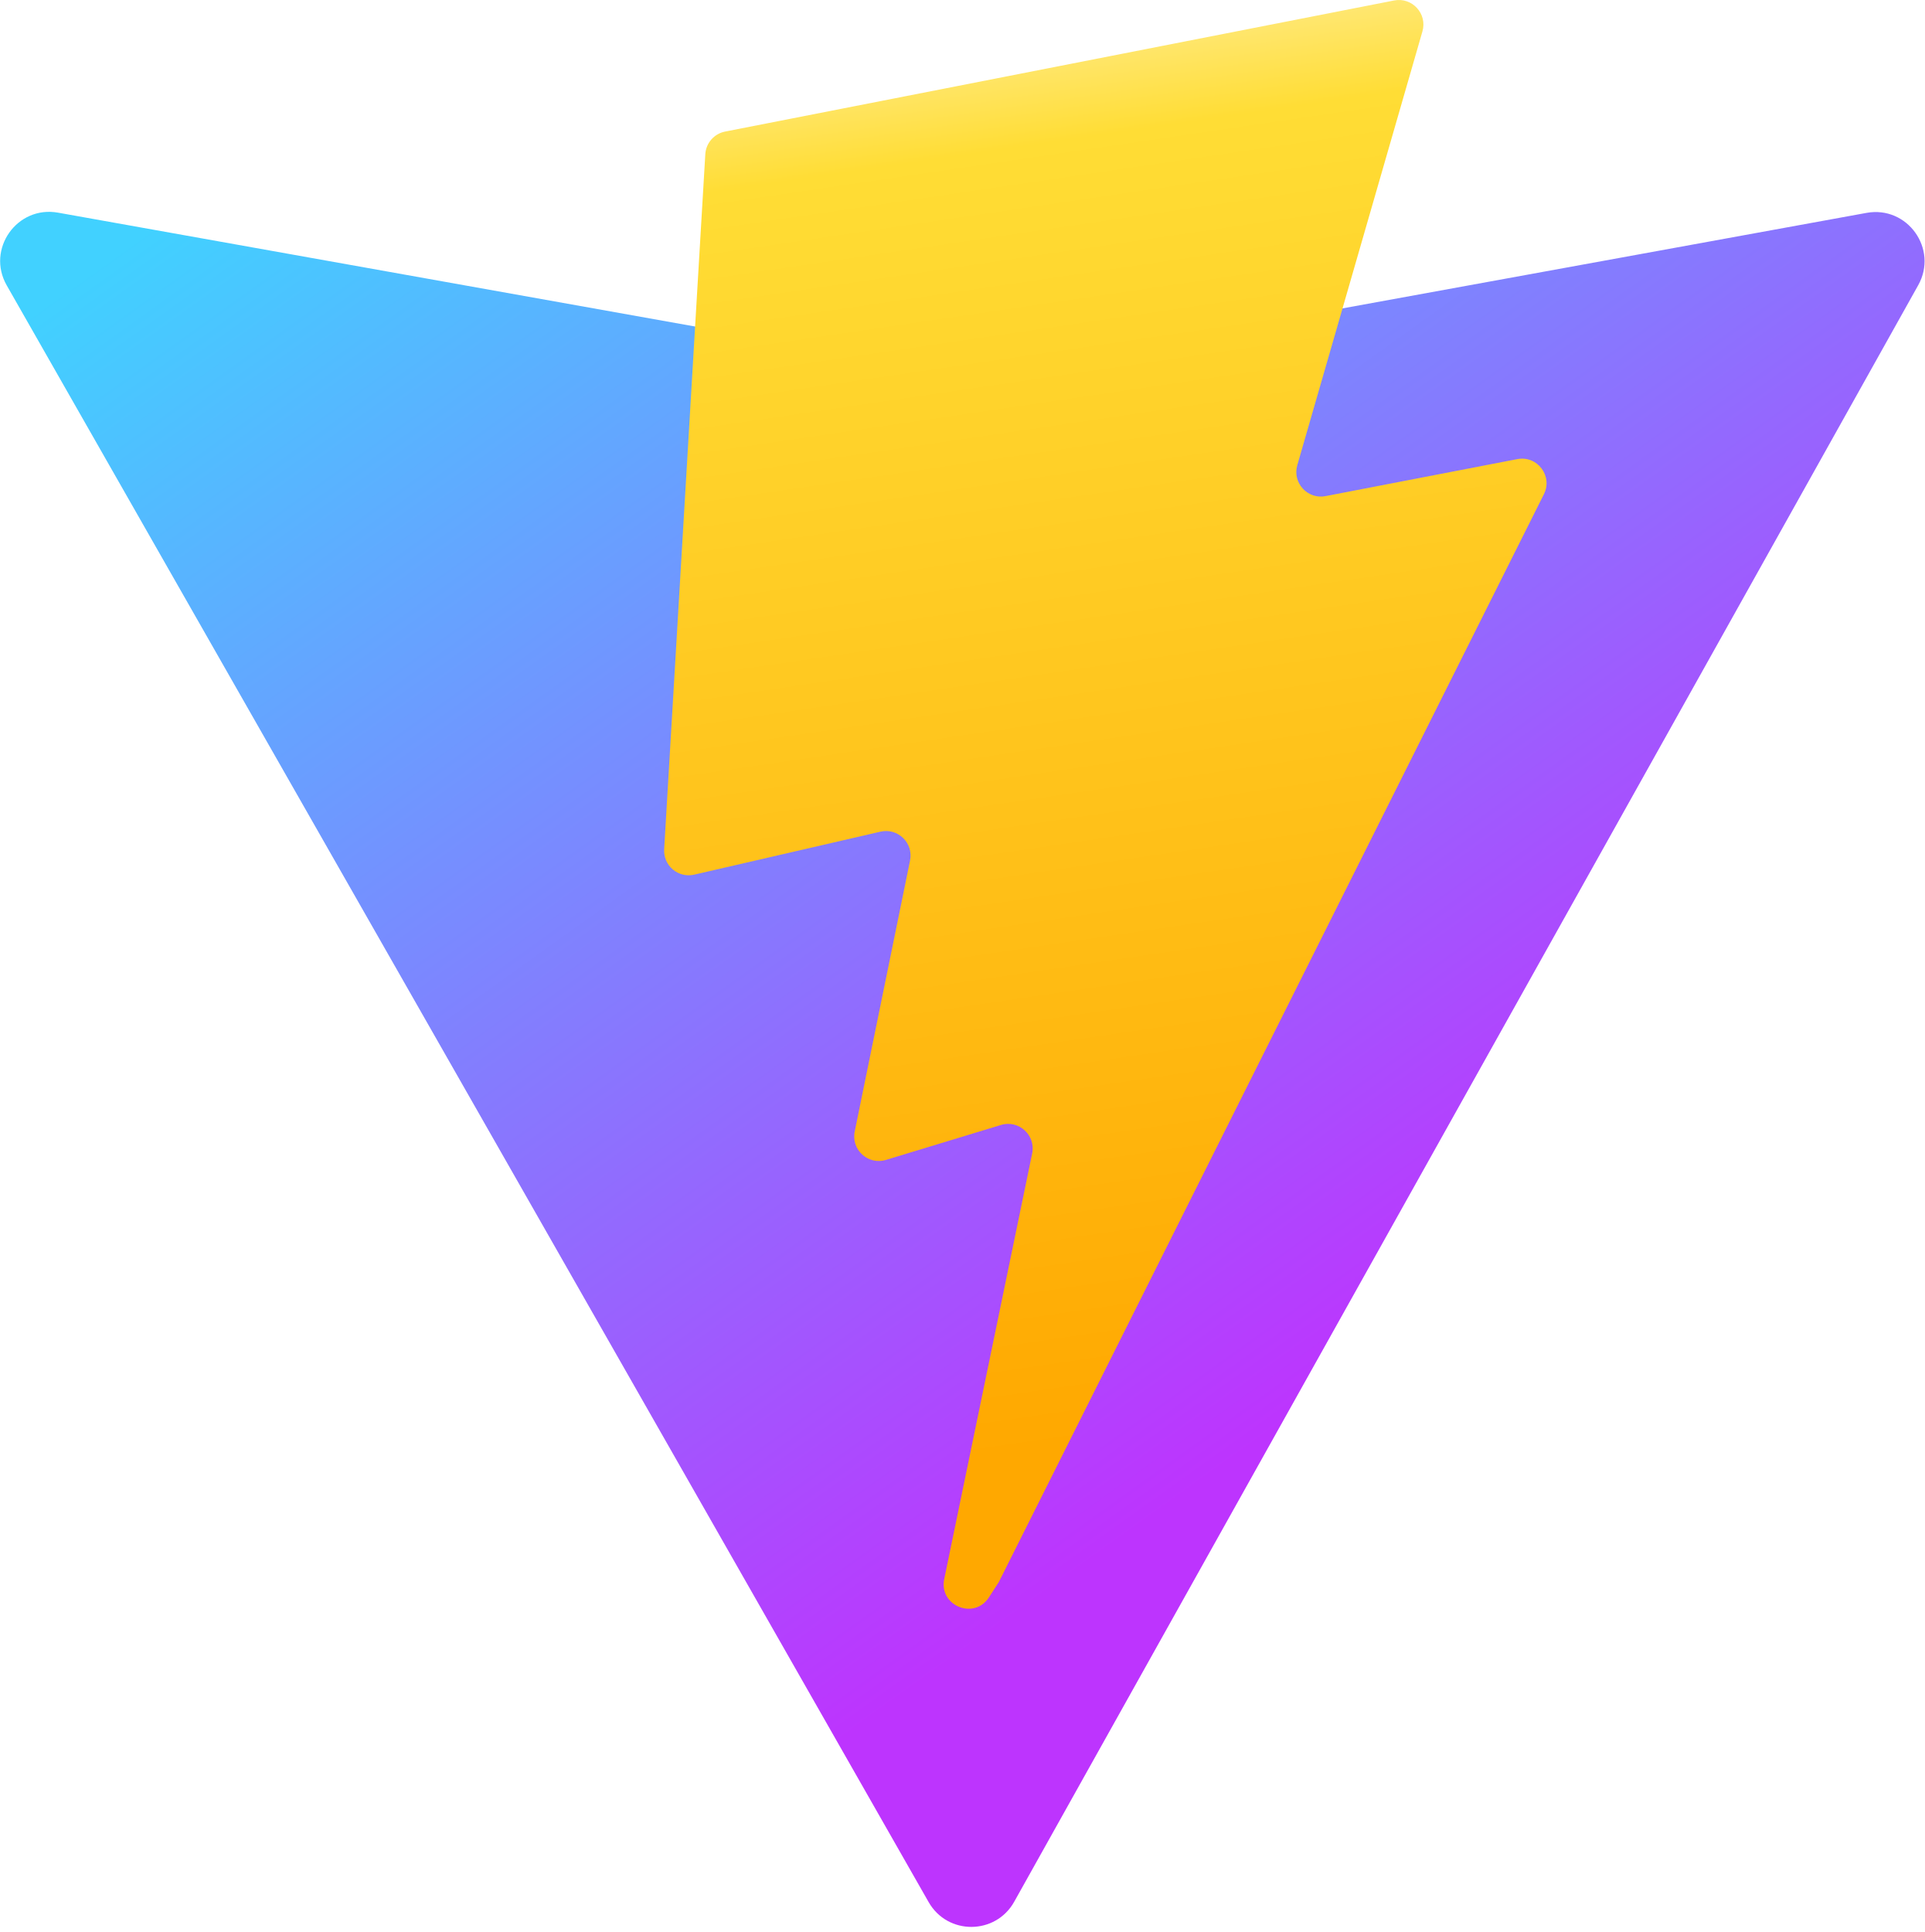
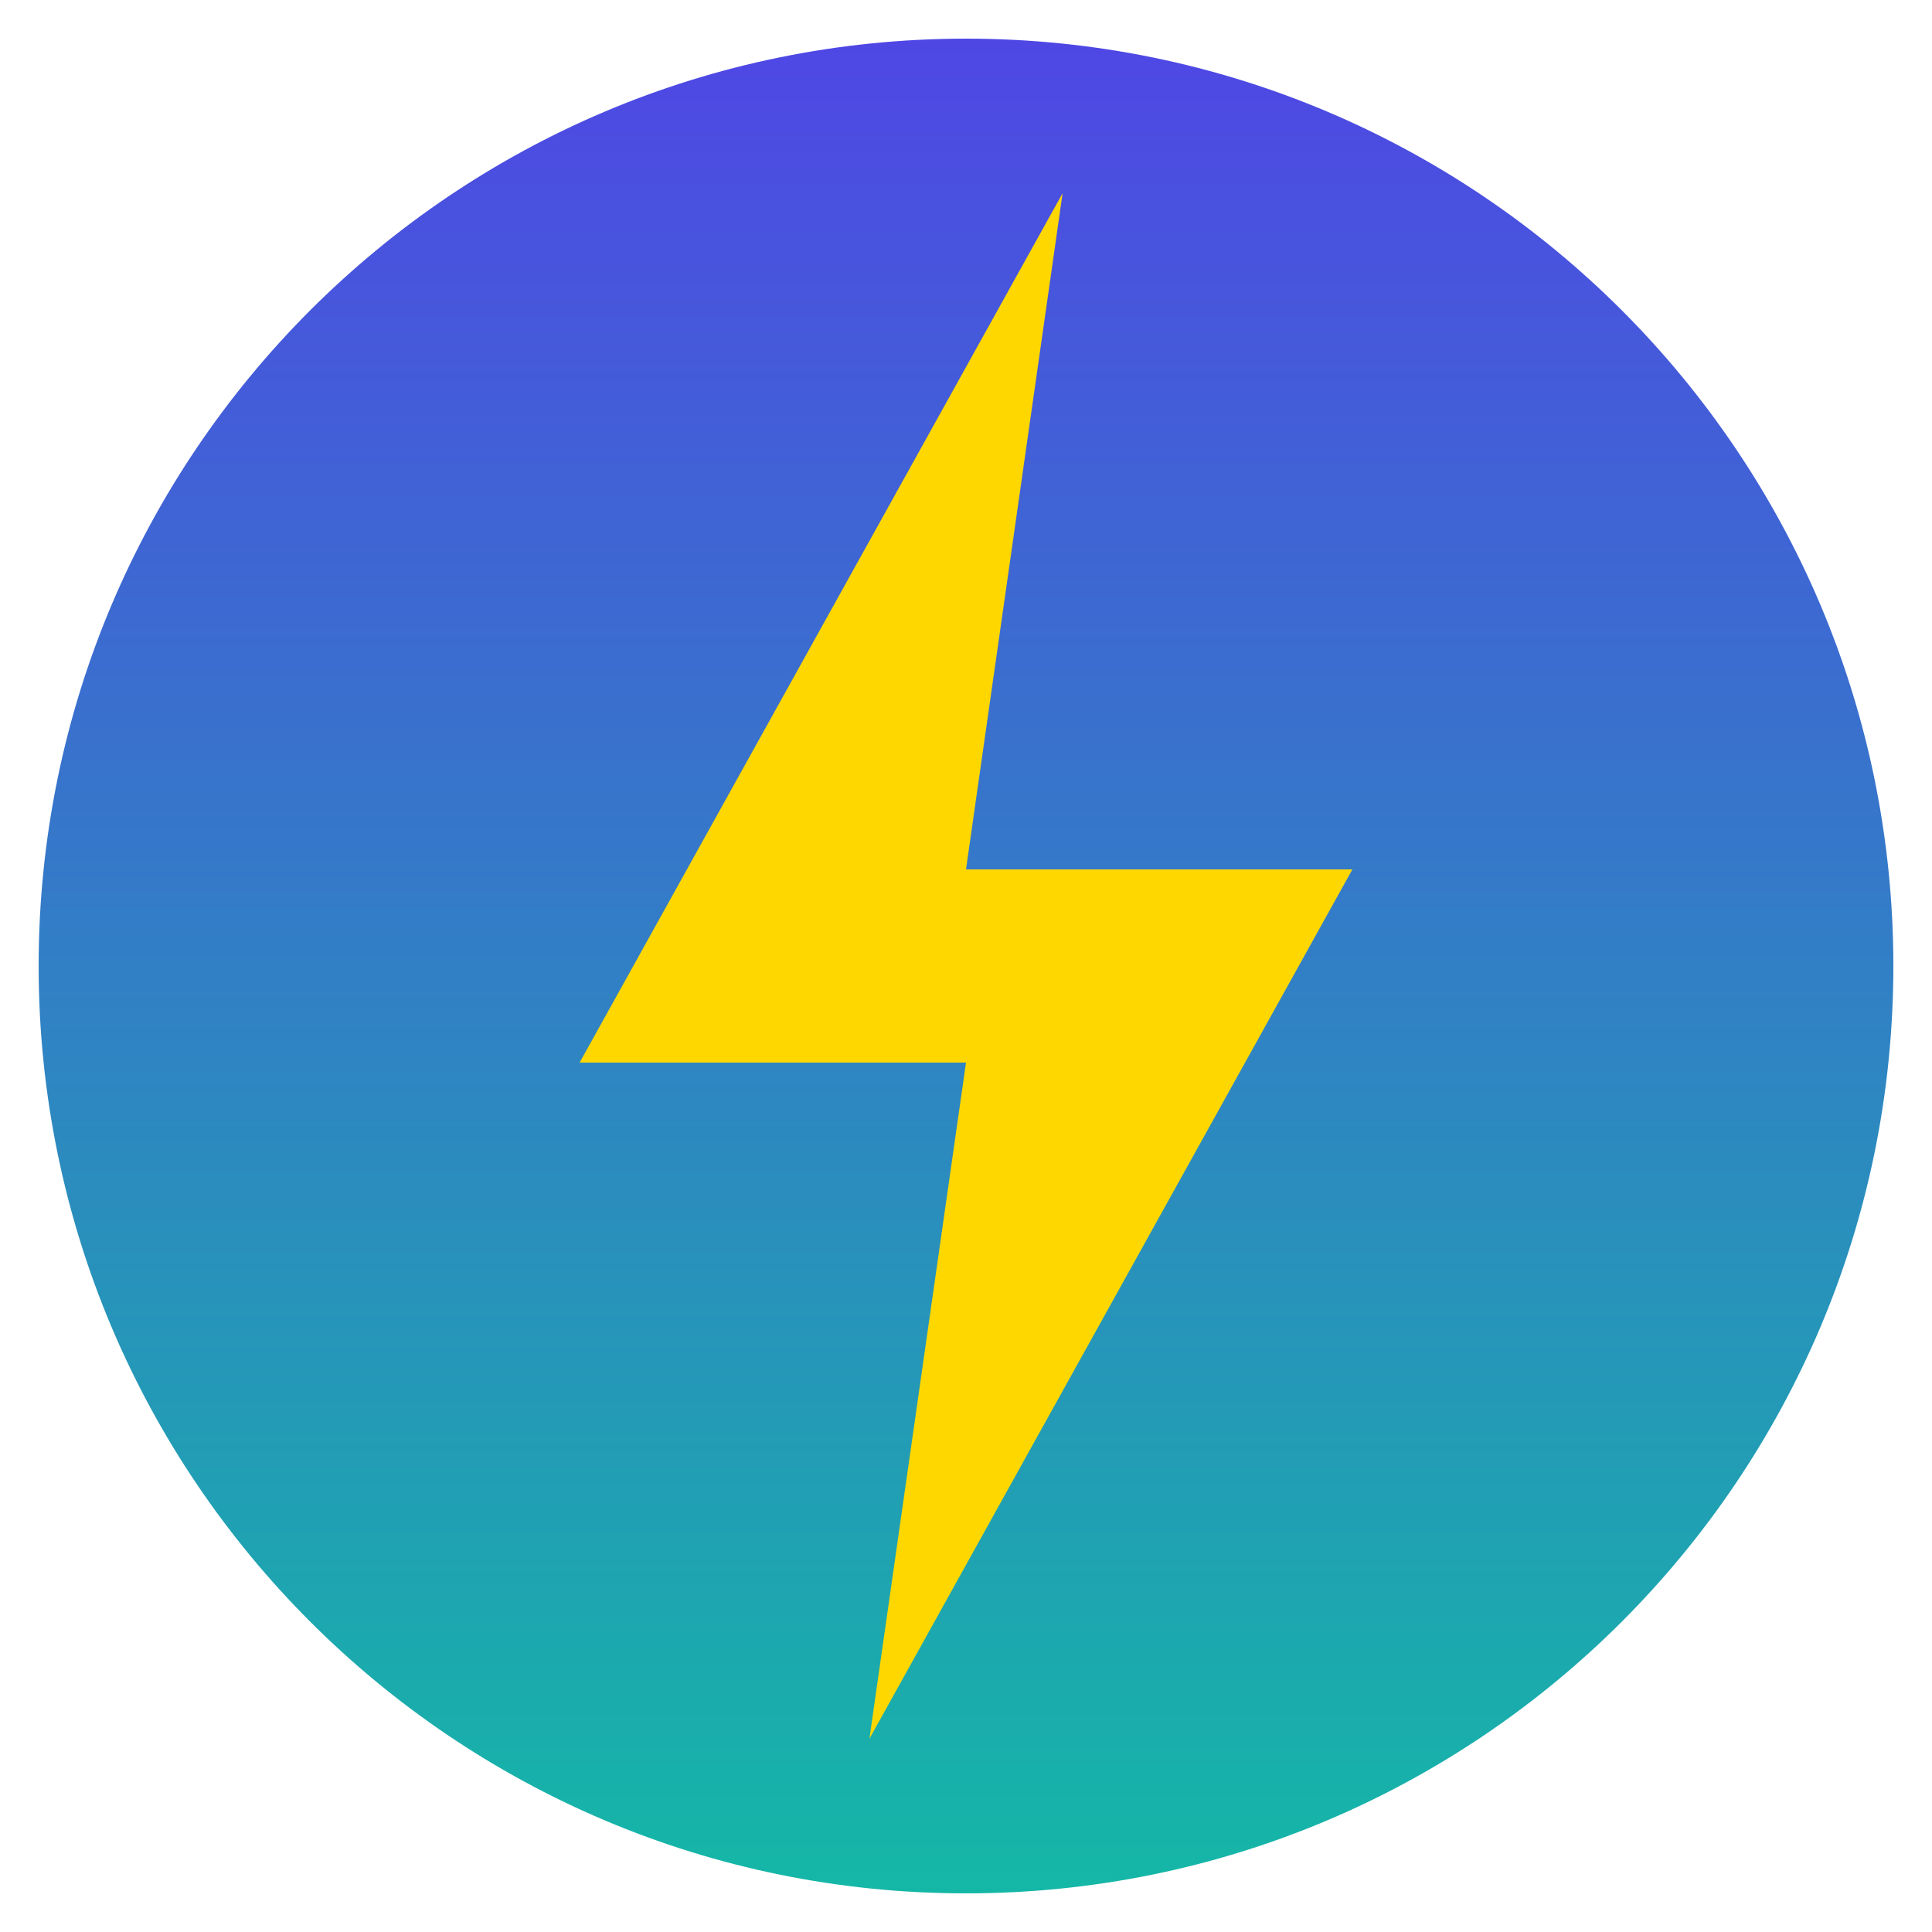
- <svg xmlns="http://www.w3.org/2000/svg" aria-hidden="true" role="img" class="iconify iconify--logos" width="31.88" height="32" preserveAspectRatio="xMidYMid meet" viewBox="0 0 256 257">
+ <svg xmlns="http://www.w3.org/2000/svg" viewBox="0 0 100 100">
  <defs>
-     <linearGradient id="IconifyId1813088fe1fbc01fb466" x1="-.828%" x2="57.636%" y1="7.652%" y2="78.411%">
-       <stop offset="0%" stop-color="#41D1FF" />
-       <stop offset="100%" stop-color="#BD34FE" />
-     </linearGradient>
-     <linearGradient id="IconifyId1813088fe1fbc01fb467" x1="43.376%" x2="50.316%" y1="2.242%" y2="89.03%">
-       <stop offset="0%" stop-color="#FFEA83" />
-       <stop offset="8.333%" stop-color="#FFDD35" />
-       <stop offset="100%" stop-color="#FFA800" />
+     <linearGradient id="grad" x1="0%" y1="0%" x2="0%" y2="100%">
+       <stop offset="0%" style="stop-color:#4F46E5;stop-opacity:1" />
+       <stop offset="100%" style="stop-color:#14B8A6;stop-opacity:1" />
    </linearGradient>
  </defs>
-   <path fill="url(#IconifyId1813088fe1fbc01fb466)" d="M255.153 37.938L134.897 252.976c-2.483 4.44-8.862 4.466-11.382.048L.875 37.958c-2.746-4.814 1.371-10.646 6.827-9.67l120.385 21.517a6.537 6.537 0 0 0 2.322-.004l117.867-21.483c5.438-.991 9.574 4.796 6.877 9.62Z" />
-   <path fill="url(#IconifyId1813088fe1fbc01fb467)" d="M185.432.063L96.44 17.501a3.268 3.268 0 0 0-2.634 3.014l-5.474 92.456a3.268 3.268 0 0 0 3.997 3.378l24.777-5.718c2.318-.535 4.413 1.507 3.936 3.838l-7.361 36.047c-.495 2.426 1.782 4.5 4.151 3.78l15.304-4.649c2.372-.72 4.652 1.36 4.15 3.788l-11.698 56.621c-.732 3.542 3.979 5.473 5.943 2.437l1.313-2.028l72.516-144.72c1.215-2.423-.88-5.186-3.54-4.672l-25.505 4.922c-2.396.462-4.435-1.77-3.759-4.114l16.646-57.705c.677-2.35-1.37-4.583-3.769-4.113Z" />
+   <circle cx="50" cy="50" r="48" fill="url(#grad)" />
+   <polygon points="55,10 30,55 50,55 45,90 70,45 50,45" fill="#FFD700" />
</svg>
